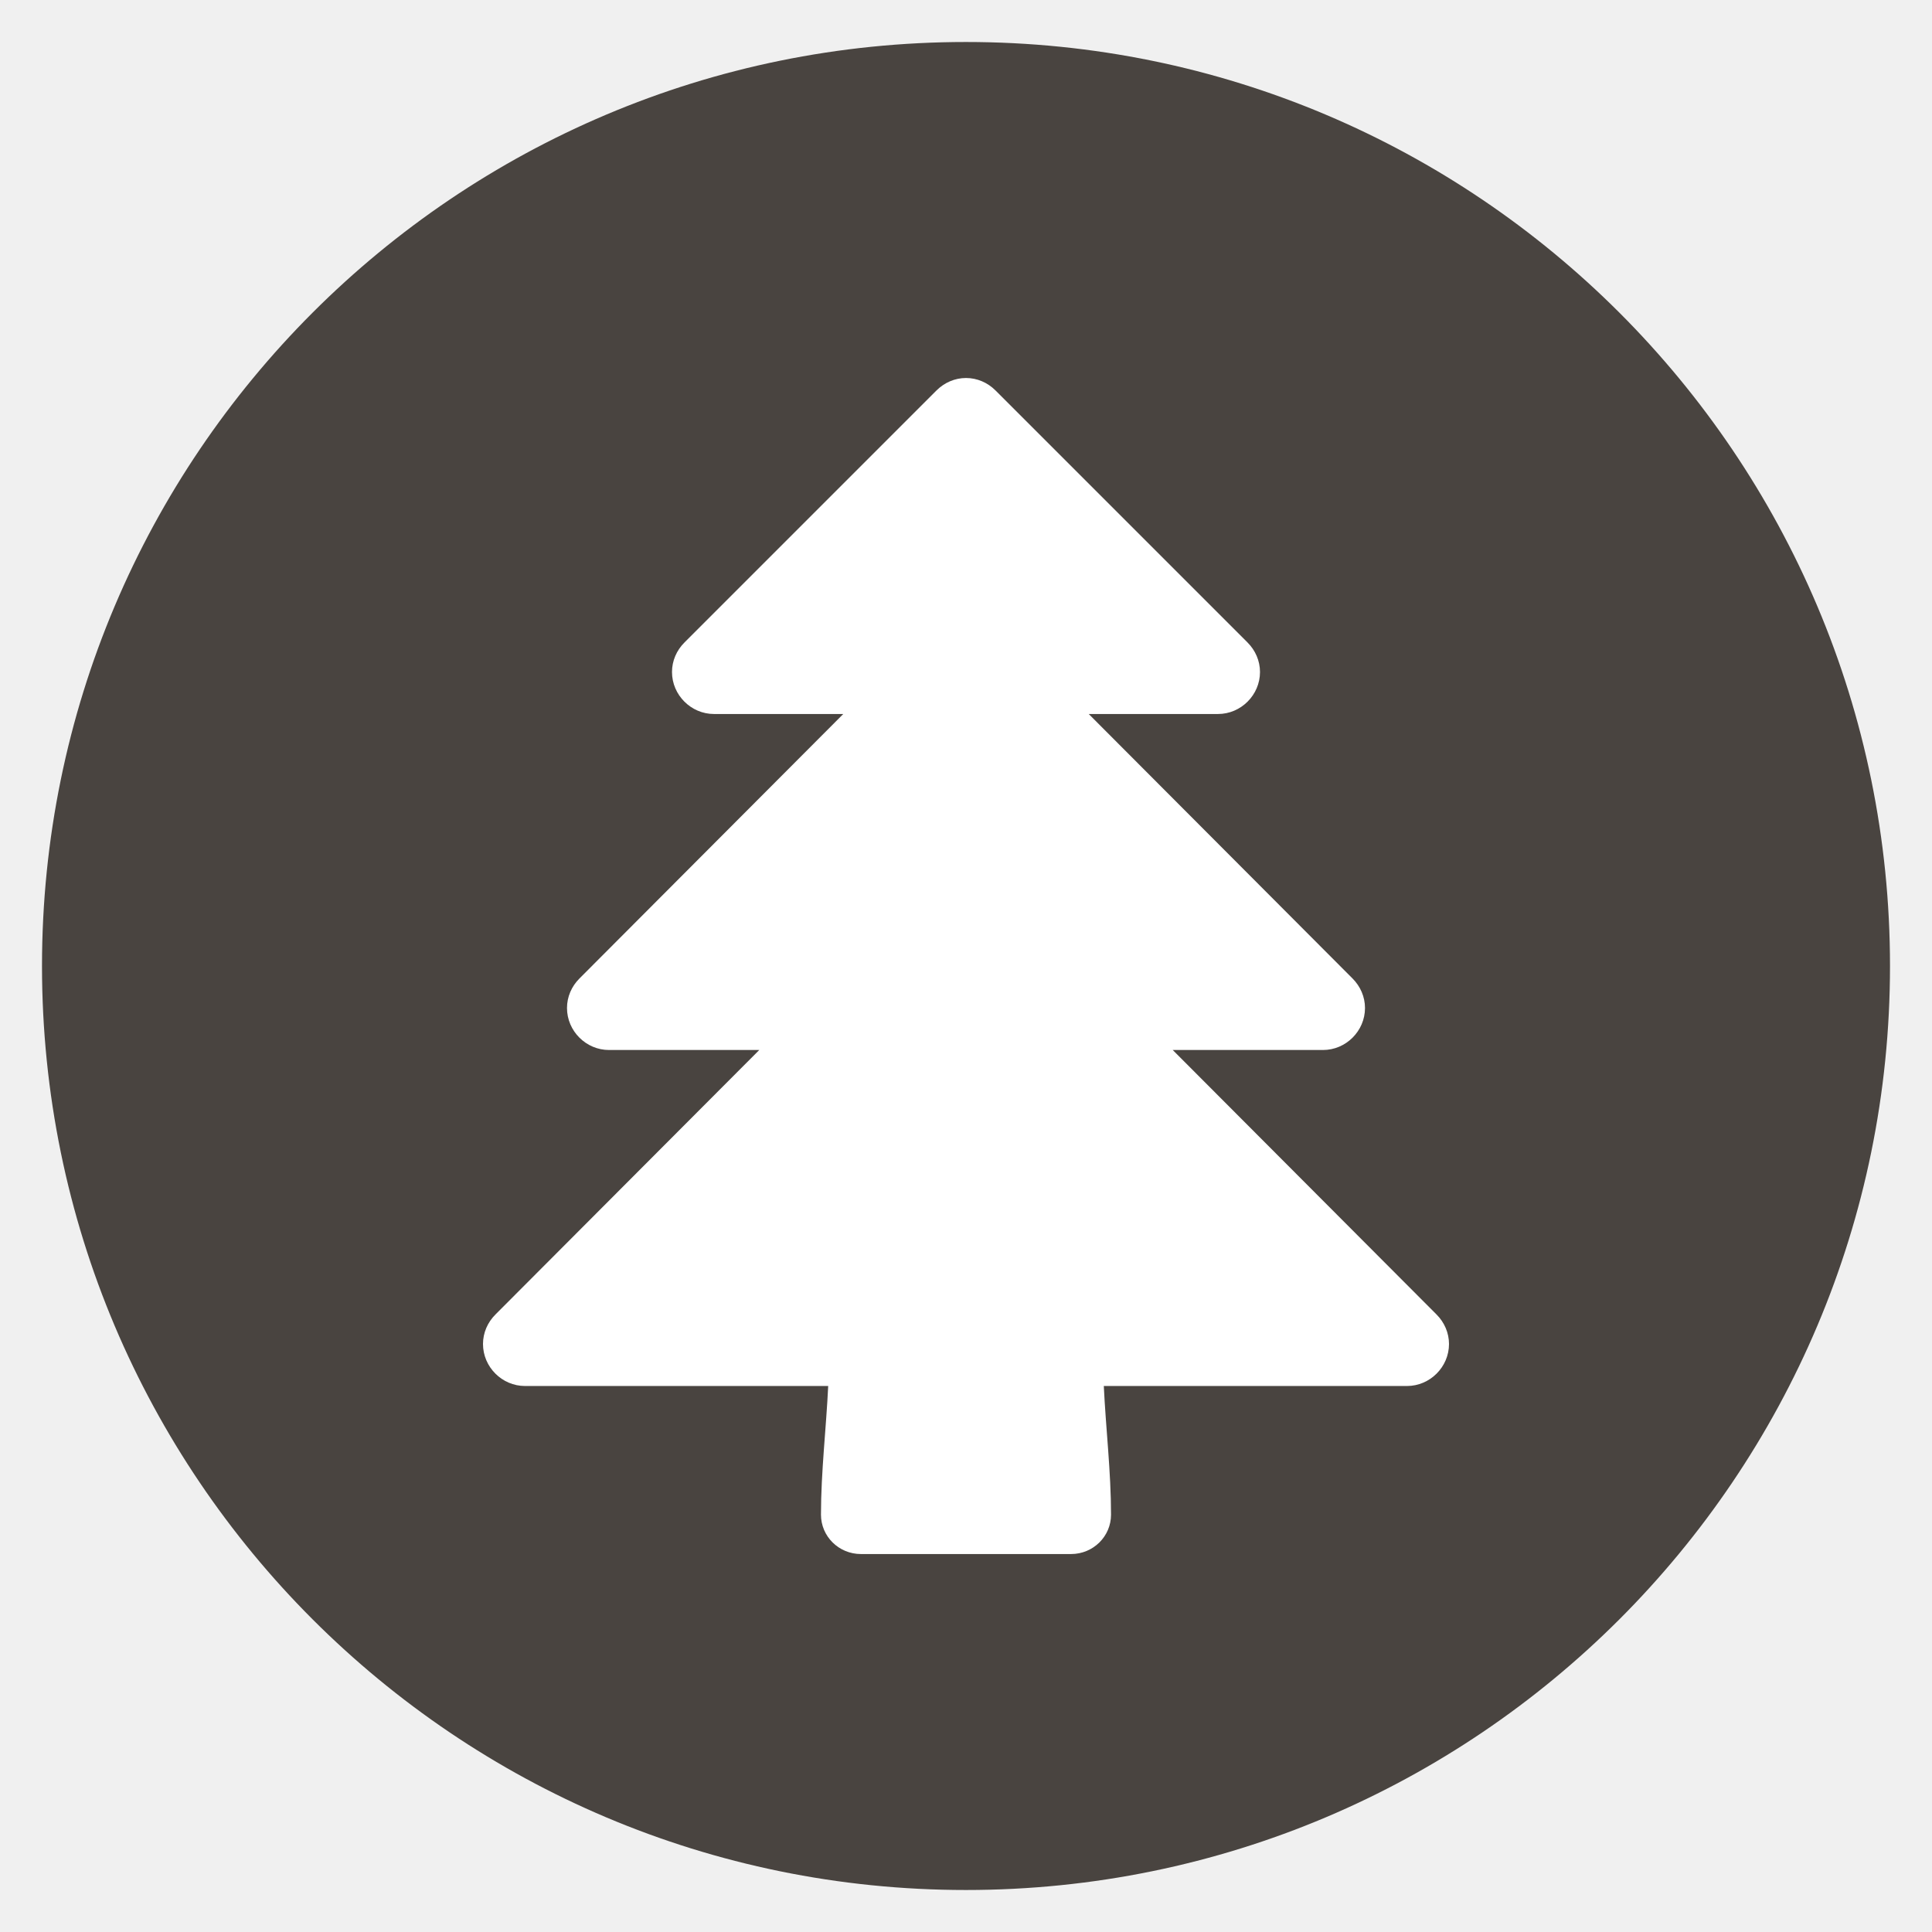
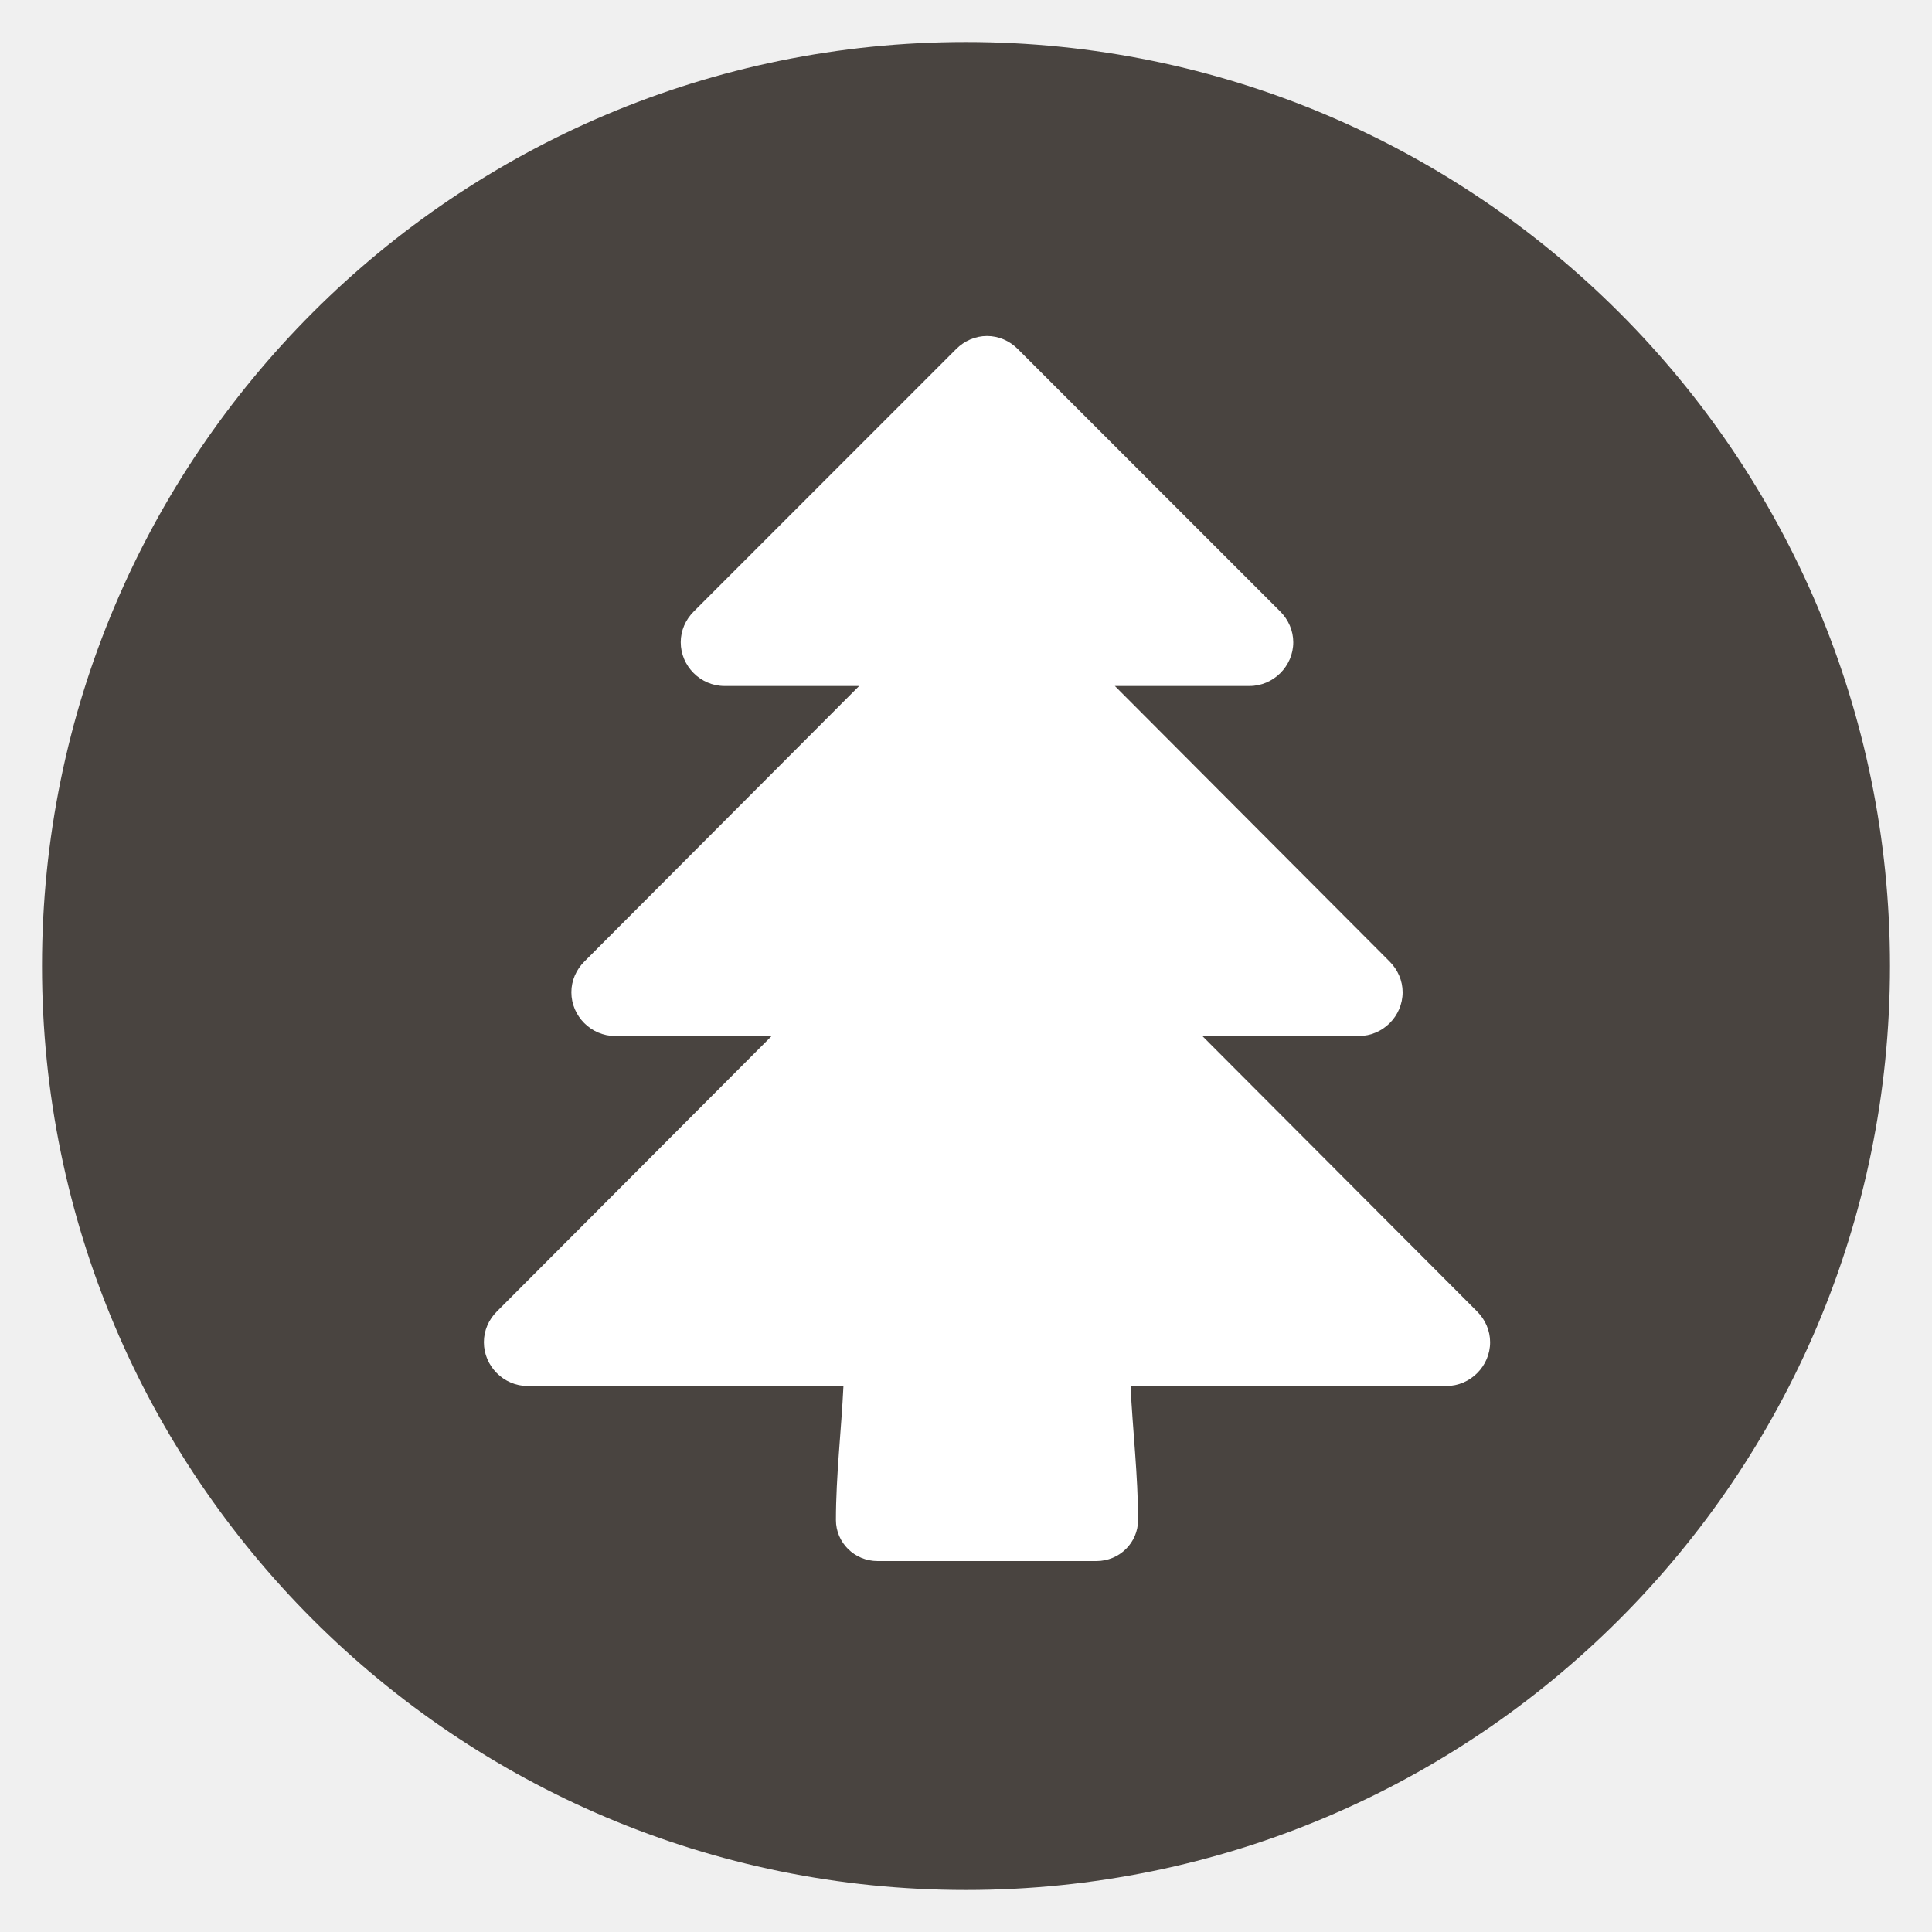
<svg xmlns="http://www.w3.org/2000/svg" width="46px" height="46px" viewBox="0 0 46 46" version="1.1">
  <defs />
  <g id="Symbols" stroke="none" stroke-width="1" fill="none" fill-rule="evenodd">
    <g id="land-mgmt">
      <g id="Group" transform="translate(1, 1)">
        <path d="M44,22 C44,34.151 34.15,44 21.999,44 C9.85,44 0,34.151 0,22 C0,9.849 9.85,0 21.999,0 C34.15,0 44,9.849 44,22" id="Fill-1-Copy-9" fill="#494440" />
-         <g id="tree" transform="translate(10, 8)" fill-rule="nonzero" fill="#FFFFFF">
-           <path d="M23.5,23 C23.5,23.547 23.047,24 22.5,24 L15.281,24 C15.328,25 15.453,26.047 15.453,27.063 C15.453,27.579 15.031,28.001 14.5,28.001 L9.5,28.001 C8.969,28.001 8.547,27.579 8.547,27.063 C8.547,26.047 8.672,25 8.719,24 L1.5,24 C0.953,24 0.5,23.547 0.5,23 C0.5,22.734 0.609,22.484 0.797,22.297 L7.078,16 L3.5,16 C2.953,16 2.5,15.547 2.5,15 C2.5,14.734 2.609,14.484 2.797,14.297 L9.078,8 L6,8 C5.453,8 5,7.547 5,7 C5,6.734 5.109,6.484 5.297,6.297 L11.297,0.297 C11.484,0.11 11.735,0 12,0 C12.265,0 12.516,0.109 12.703,0.297 L18.703,6.297 C18.89,6.484 19,6.735 19,7 C19,7.547 18.547,8 18,8 L14.922,8 L21.203,14.297 C21.39,14.484 21.5,14.735 21.5,15 C21.5,15.547 21.047,16 20.5,16 L16.922,16 L23.203,22.297 C23.39,22.484 23.5,22.735 23.5,23 Z" id="Shape" />
+         <g id="tree" transform="translate(10, 7)" fill="#FFFFFF" fill-rule="nonzero">
+           <path d="M24.479,23.958 C24.479,24.528 24.007,25 23.438,25 L15.918,25 C15.967,26.042 16.097,27.132 16.097,28.191 C16.097,28.728 15.657,29.168 15.104,29.168 L9.896,29.168 C9.343,29.168 8.903,28.728 8.903,28.191 C8.903,27.132 9.033,26.042 9.082,25 L1.562,25 C0.993,25 0.521,24.528 0.521,23.958 C0.521,23.681 0.634,23.421 0.83,23.226 L7.373,16.667 L3.646,16.667 C3.076,16.667 2.604,16.195 2.604,15.625 C2.604,15.348 2.718,15.088 2.914,14.893 L9.456,8.333 L6.25,8.333 C5.68,8.333 5.208,7.861 5.208,7.292 C5.208,7.015 5.322,6.754 5.518,6.559 L11.768,0.309 C11.963,0.115 12.224,0 12.5,0 C12.776,0 13.037,0.114 13.232,0.309 L19.482,6.559 C19.677,6.754 19.792,7.016 19.792,7.292 C19.792,7.861 19.32,8.333 18.75,8.333 L15.544,8.333 L22.086,14.893 C22.281,15.088 22.396,15.349 22.396,15.625 C22.396,16.195 21.924,16.667 21.354,16.667 L17.627,16.667 L24.17,23.226 C24.365,23.421 24.479,23.682 24.479,23.958 Z" id="Shape" />
        </g>
      </g>
    </g>
  </g>
</svg>
